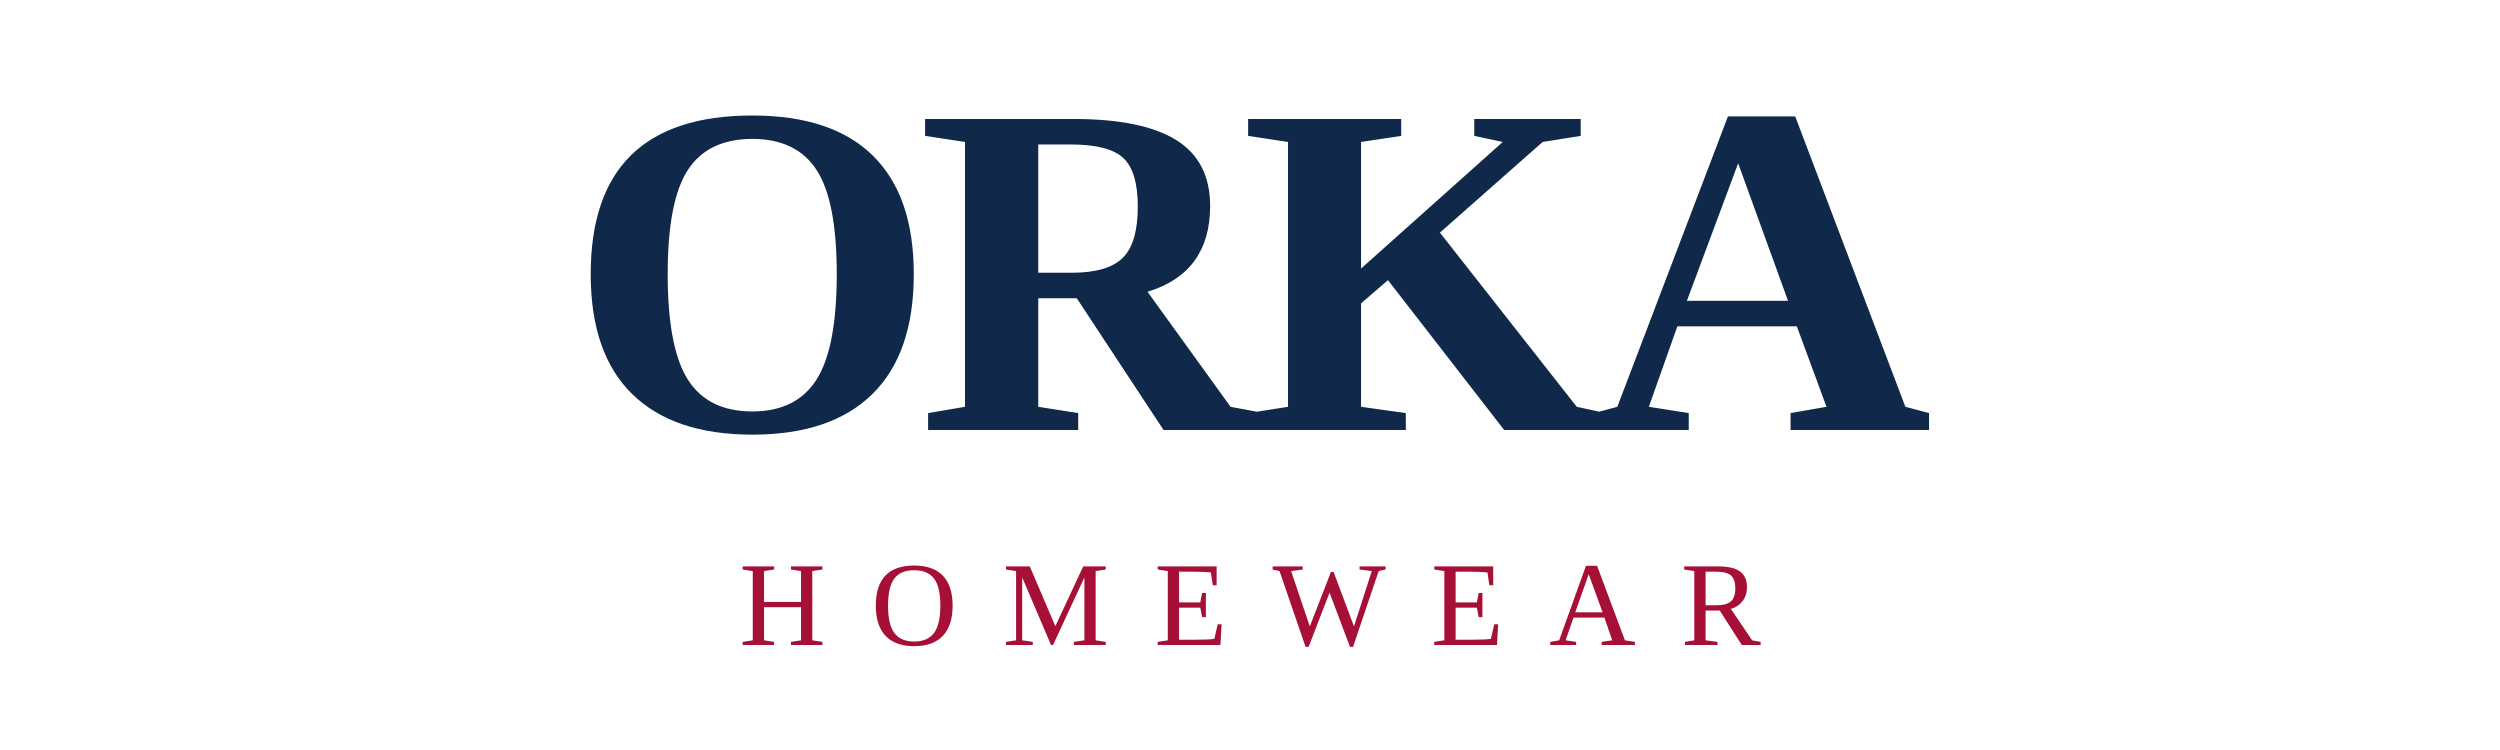
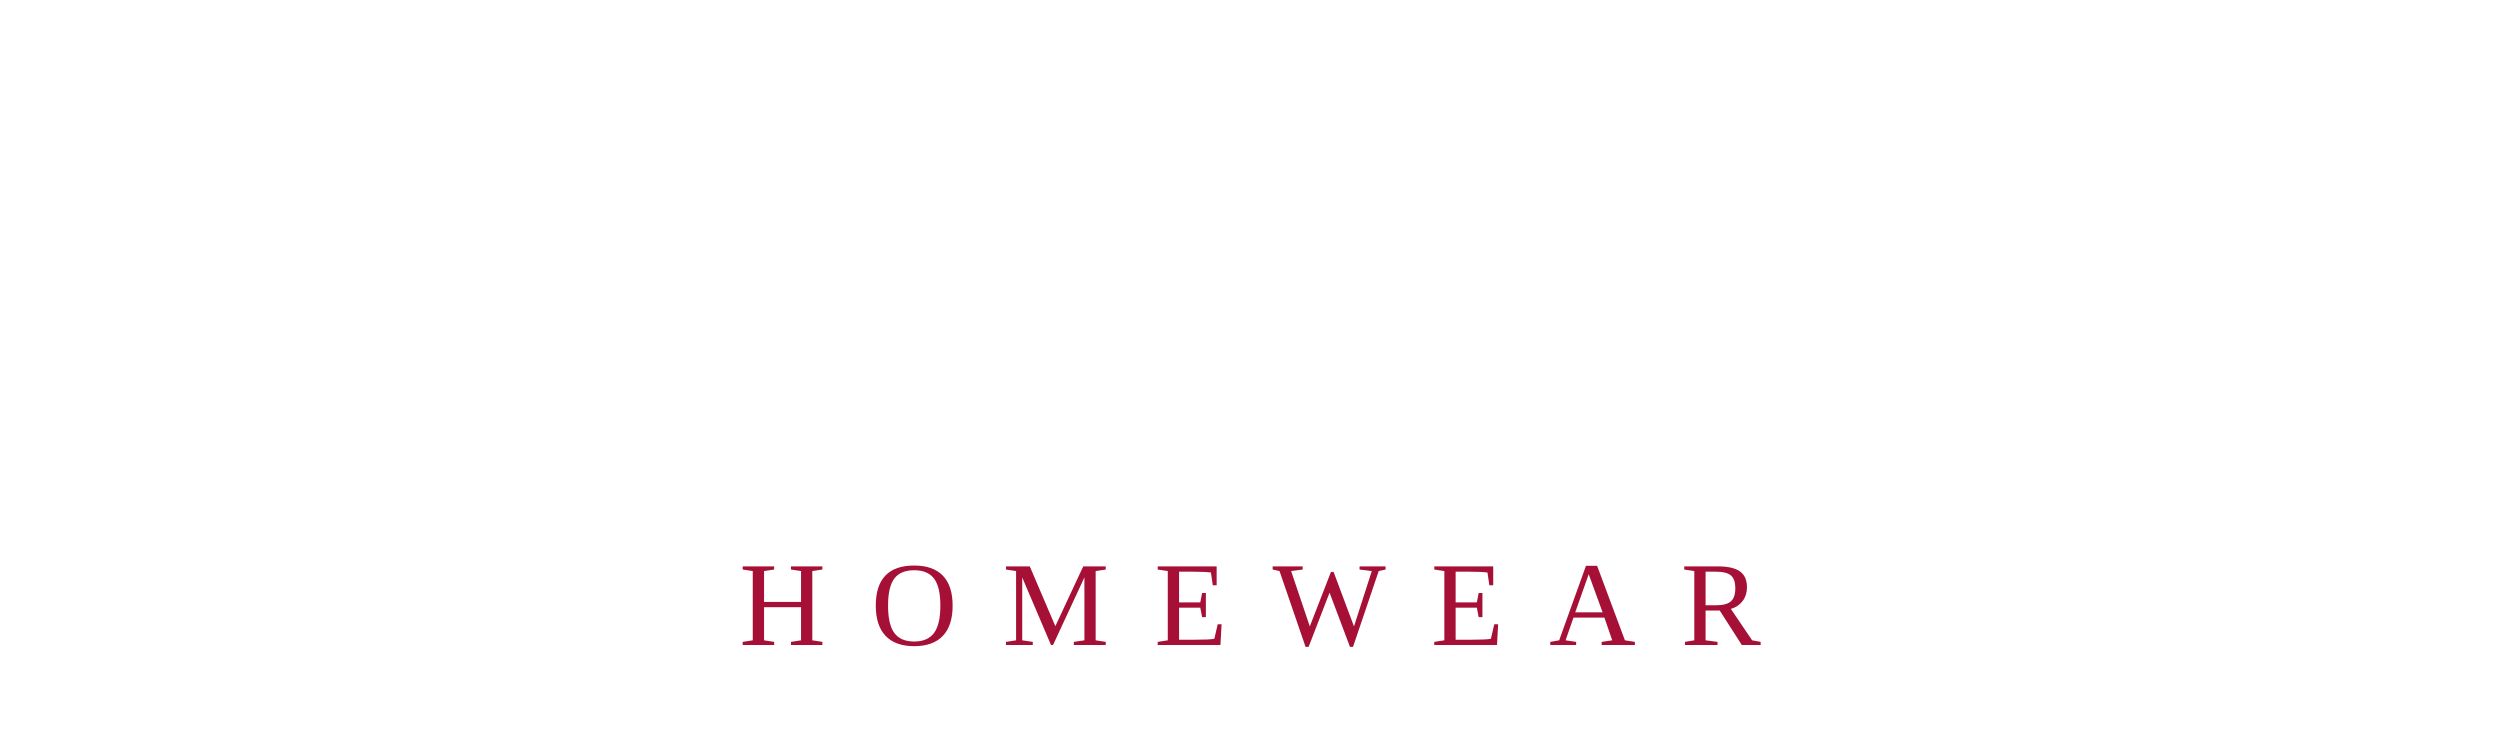
<svg xmlns="http://www.w3.org/2000/svg" viewBox="0 0 1000 300" role="img" aria-label="ORKA HOMEWEAR">
  <rect width="1000" height="300" fill="#ffffff" />
-   <g fill="#10294A" font-family="Georgia, 'Times New Roman', serif" font-weight="bold">
-     <text x="500" y="172" text-anchor="middle" font-size="190" letter-spacing="-8">ORKA</text>
+   <style>
+     .orka-letter{font-family:Georgia,'Times New Roman',serif;font-weight:bold;font-size:190px;fill:#10294A;opacity:0;animation:orkaLetterArrive .72s cubic-bezier(.2,.75,.25,1) forwards}
+     .orka-o{animation-delay:.0s}.orka-r{animation-delay:.14s}.orka-k{animation-delay:.28s}.orka-a{animation-delay:.42s}
+     .orka-trail{font-family:Georgia,'Times New Roman',serif;font-weight:bold;font-size:190px;fill:#A60F36;opacity:0;animation:orkaTrailFade .72s ease-out forwards}
+     .trail-o{animation-delay:.0s}.trail-r{animation-delay:.14s}.trail-k{animation-delay:.28s}.trail-a{animation-delay:.42s}
+     @keyframes orkaLetterArrive{0%{opacity:0;transform:translateX(110px)}55%{opacity:.85}100%{opacity:1;transform:translateX(0)}}
+     @keyframes orkaTrailFade{0%{opacity:0;transform:translateX(135px)}25%{opacity:.28}100%{opacity:0;transform:translateX(0)}}
+     @media(prefers-reduced-motion:reduce){.orka-letter,.orka-trail{animation:none!important;opacity:1!important;transform:none!important}}
+   </style>
+   <g aria-hidden="true">
+     <text class="orka-trail trail-o" x="250" y="172" text-anchor="middle">O</text>
+     <text class="orka-trail trail-r" x="390" y="172" text-anchor="middle">R</text>
+     <text class="orka-trail trail-k" x="530" y="172" text-anchor="middle">K</text>
+     <text class="orka-trail trail-a" x="670" y="172" text-anchor="middle">A</text>
+     <text class="orka-letter orka-o" x="250" y="172" text-anchor="middle">O</text>
+     <text class="orka-letter orka-r" x="390" y="172" text-anchor="middle">R</text>
+     <text class="orka-letter orka-k" x="530" y="172" text-anchor="middle">K</text>
+     <text class="orka-letter orka-a" x="670" y="172" text-anchor="middle">A</text>
  </g>
  <text x="500" y="258" text-anchor="middle" font-family="Georgia, 'Times New Roman', serif" font-size="48" letter-spacing="18" fill="#A60F36">HOMEWEAR</text>
</svg>
